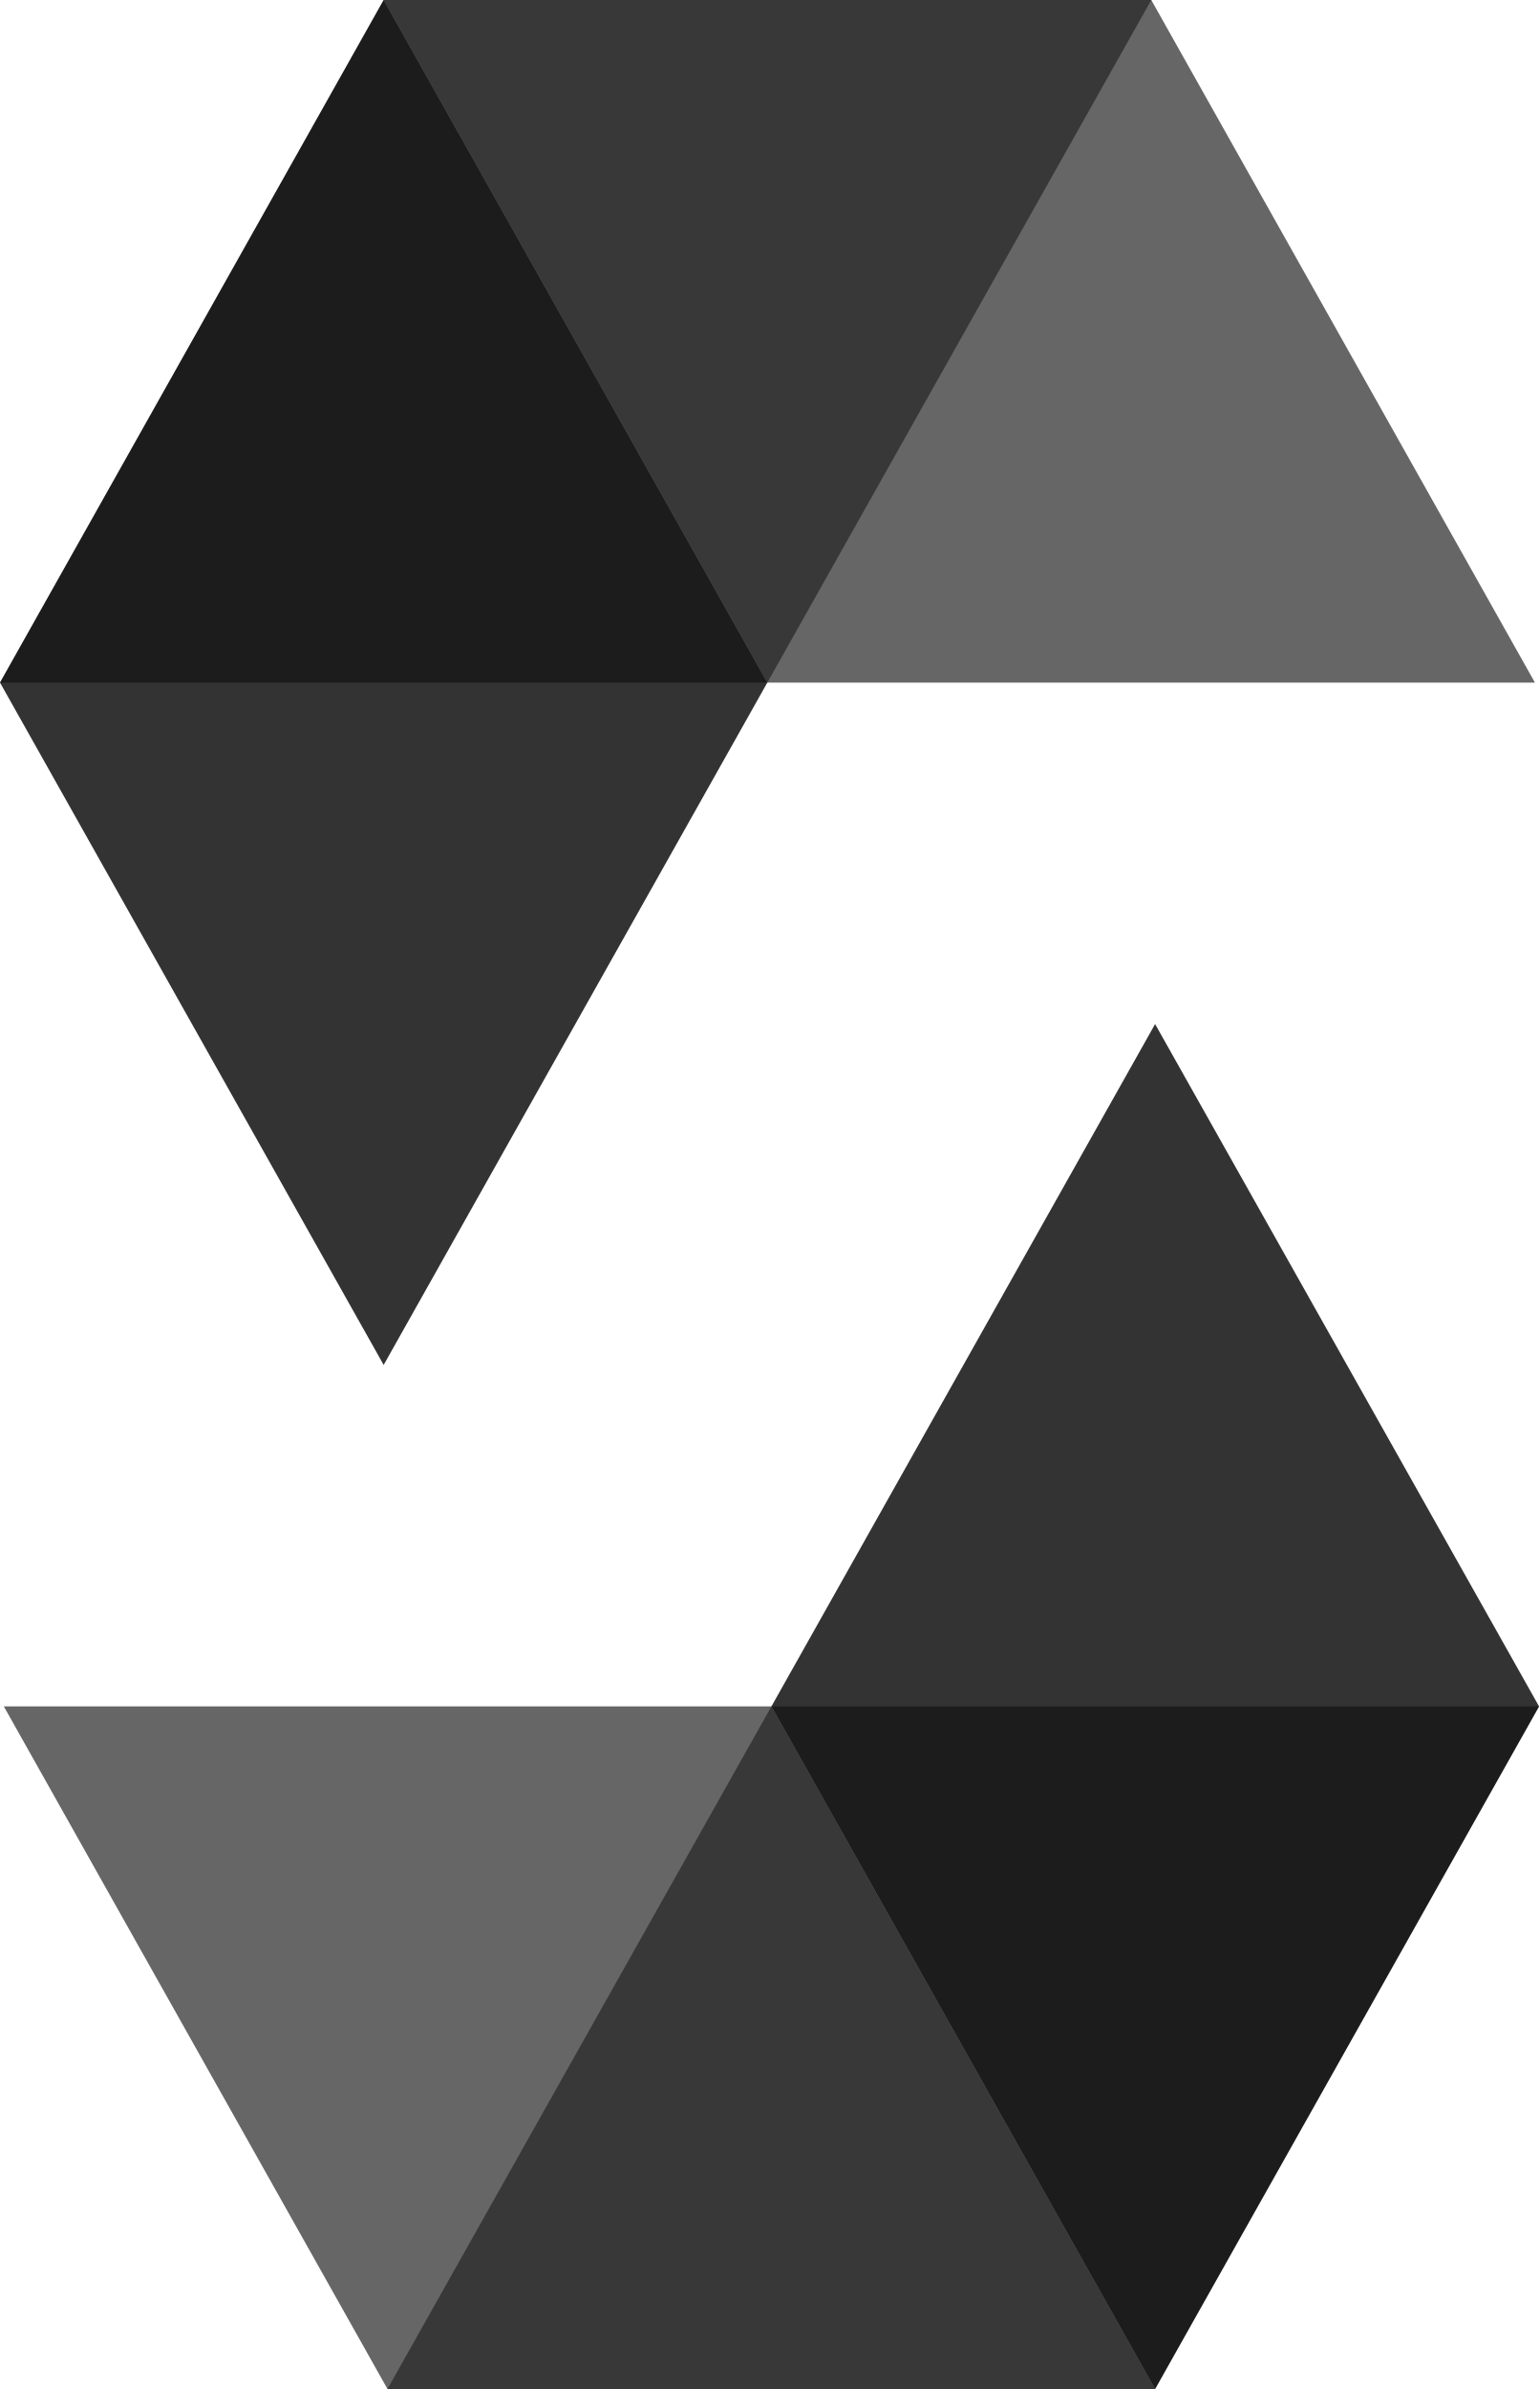
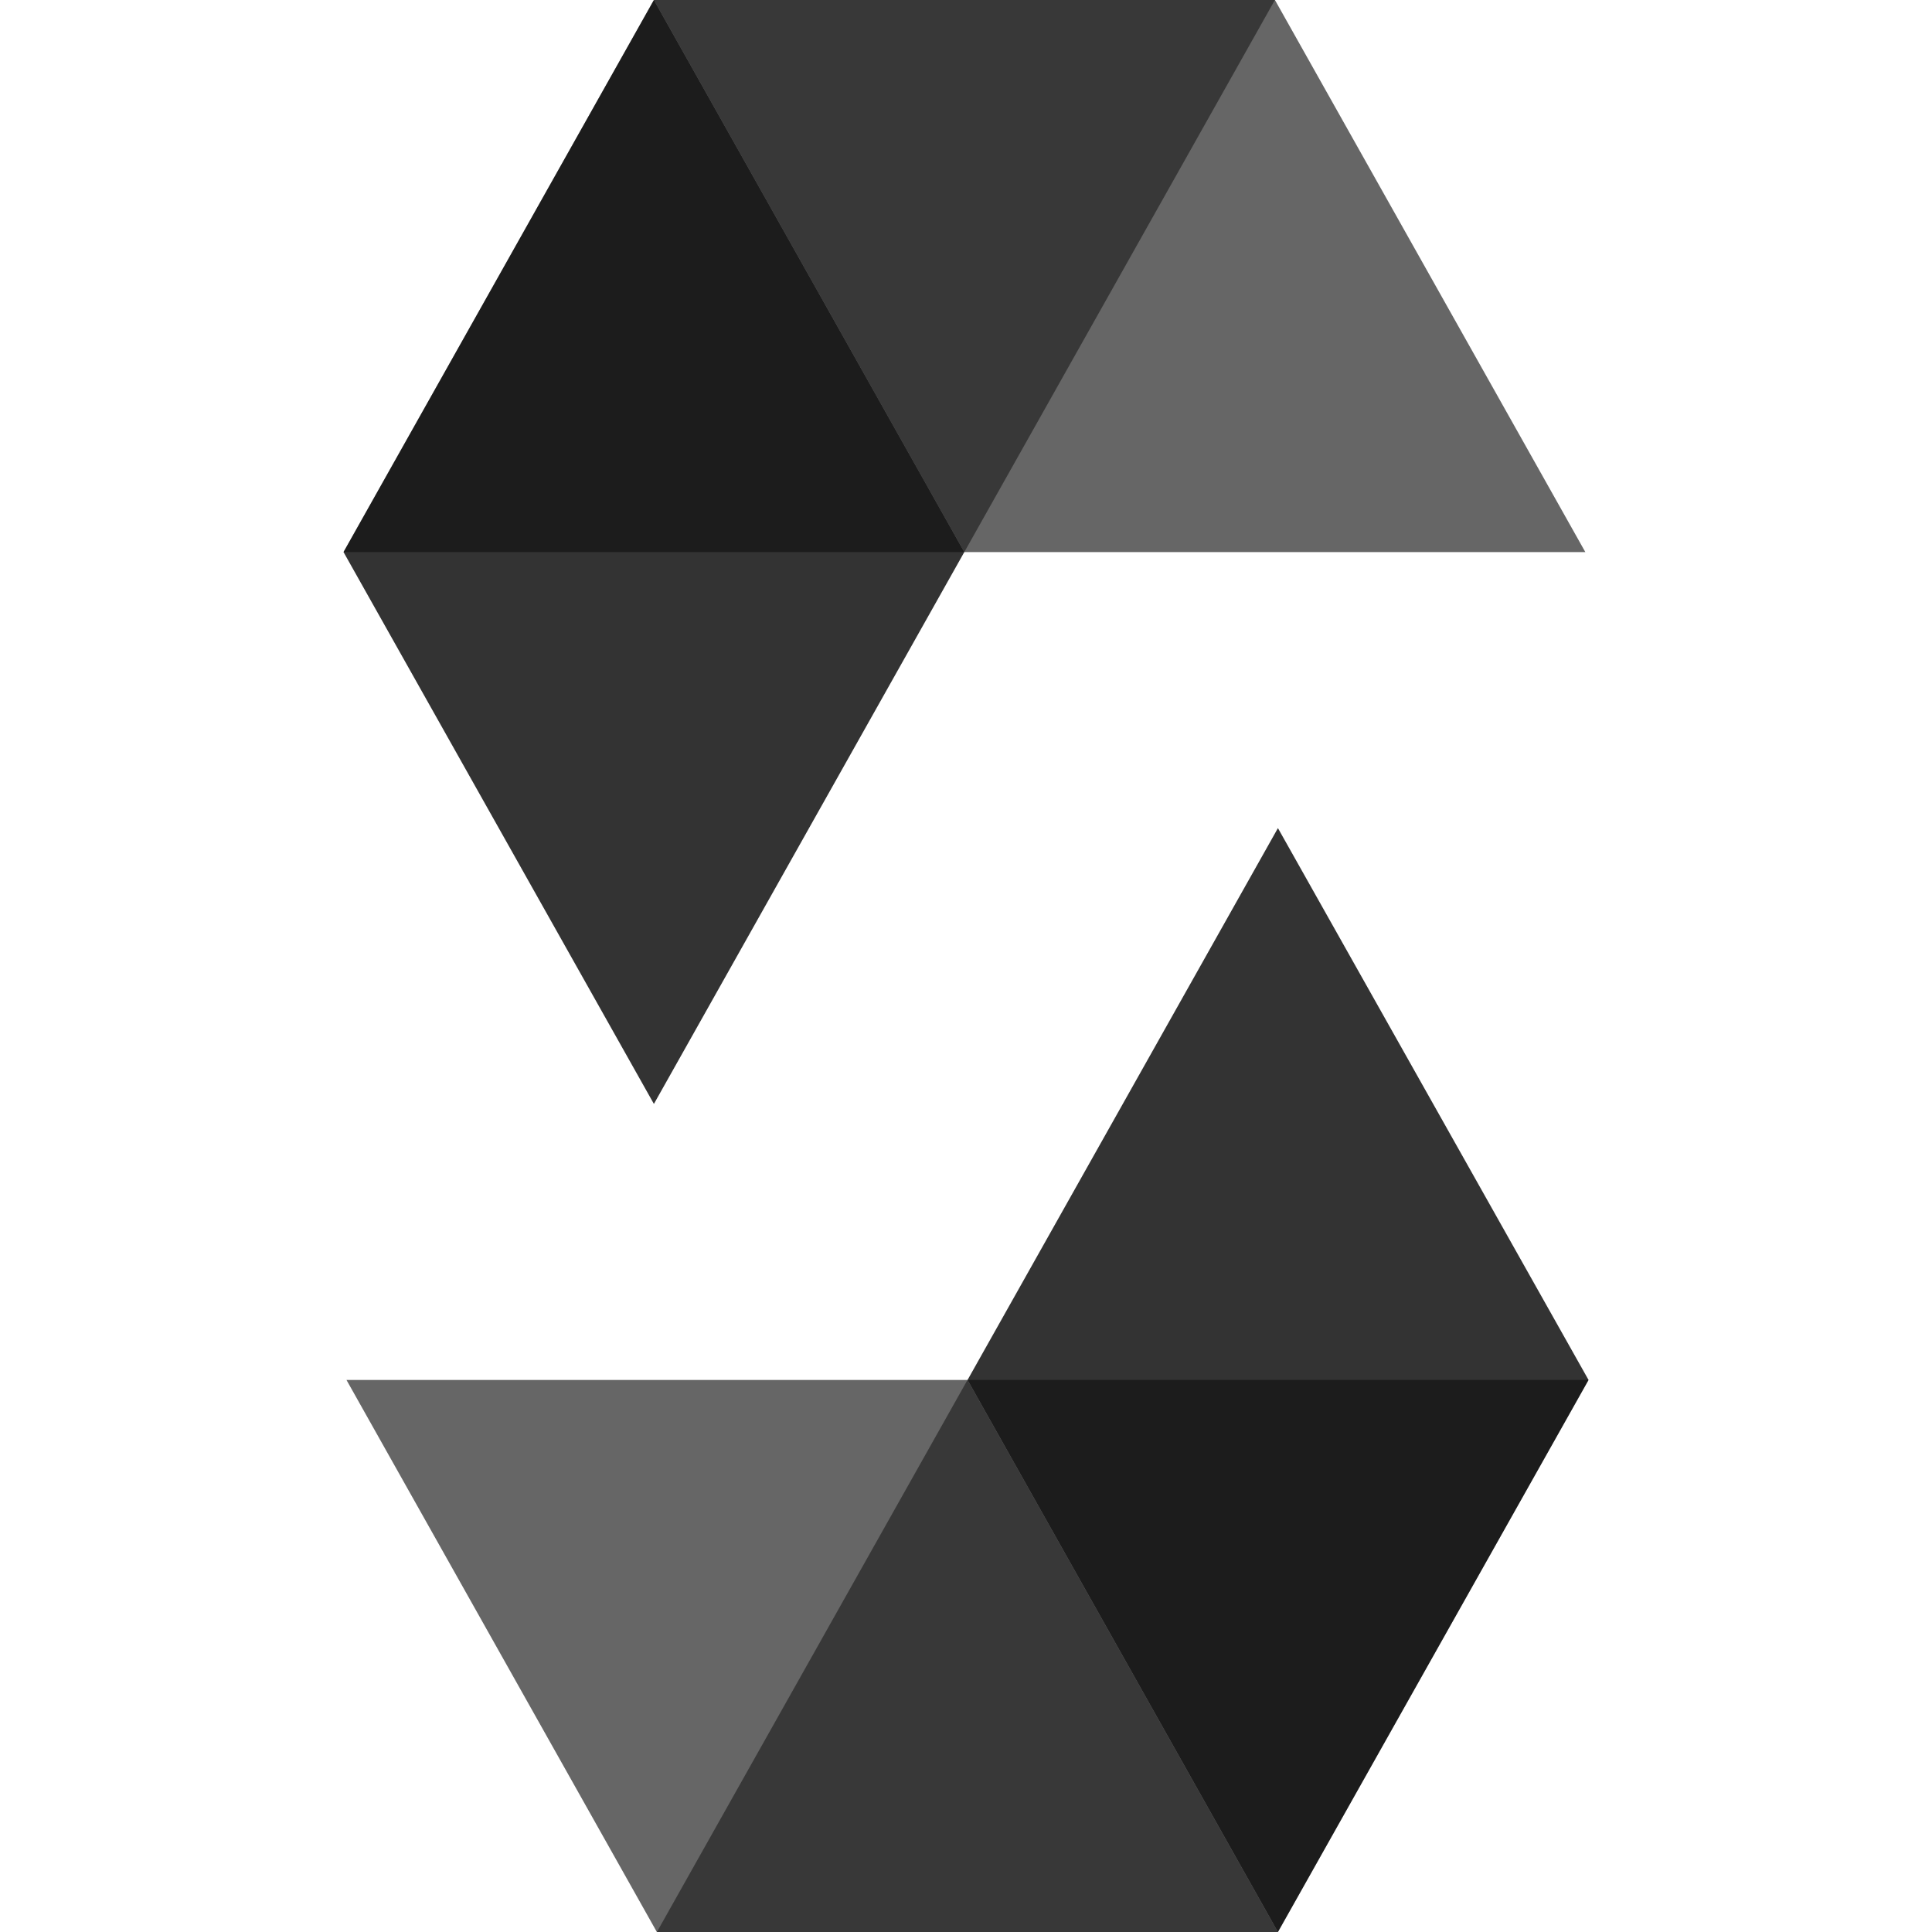
- <svg xmlns="http://www.w3.org/2000/svg" viewBox="0 0 523.9 813">
-   <style type="text/css">.st0{opacity:0.45;enable-background:new;}.st1{opacity:0.6;enable-background:new;}.st2{opacity:0.8;enable-background:new;}</style>
-   <path class="st0" d="M391.9 0l-130.7 232.3H0L130.6 0 391.9 0" />
-   <path class="st1" d="M261.2 232.3h261.3L391.9 0h-261.3L261.2 232.3z" />
-   <path class="st2" d="M130.6 464.5l130.6-232.2L130.6 0 0 232.3 130.6 464.5z" />
-   <path class="st0" d="M131.9 813l130.7-232.3h261.3L393.2 813H131.9" />
-   <path class="st1" d="M262.6 580.7h-261.3L131.9 813H393.2L262.6 580.7z" />
-   <path class="st2" d="M393.2 348.5l-130.6 232.2L393.2 813l130.7-232.3L393.2 348.5z" />
+ <svg xmlns="http://www.w3.org/2000/svg" viewBox="0 0 128 128">
+   <path d="M84.466 0L63.887 36.578H22.756L43.321 0z" opacity=".45" />
+   <path d="M63.887 36.576h41.145L84.468 0H43.323z" opacity=".6" />
+   <path d="M43.323 73.138l20.565-36.562L43.323 0 22.759 36.576z" opacity=".8" />
+   <path d="M43.521 128L64.1 91.424h41.145L84.666 128z" opacity=".45" />
+   <path d="M64.1 91.426H22.955l20.564 36.575h41.145z" opacity=".6" />
+   <path d="M84.666 54.864L64.102 91.426l20.564 36.575 20.579-36.575z" opacity=".8" />
</svg>
